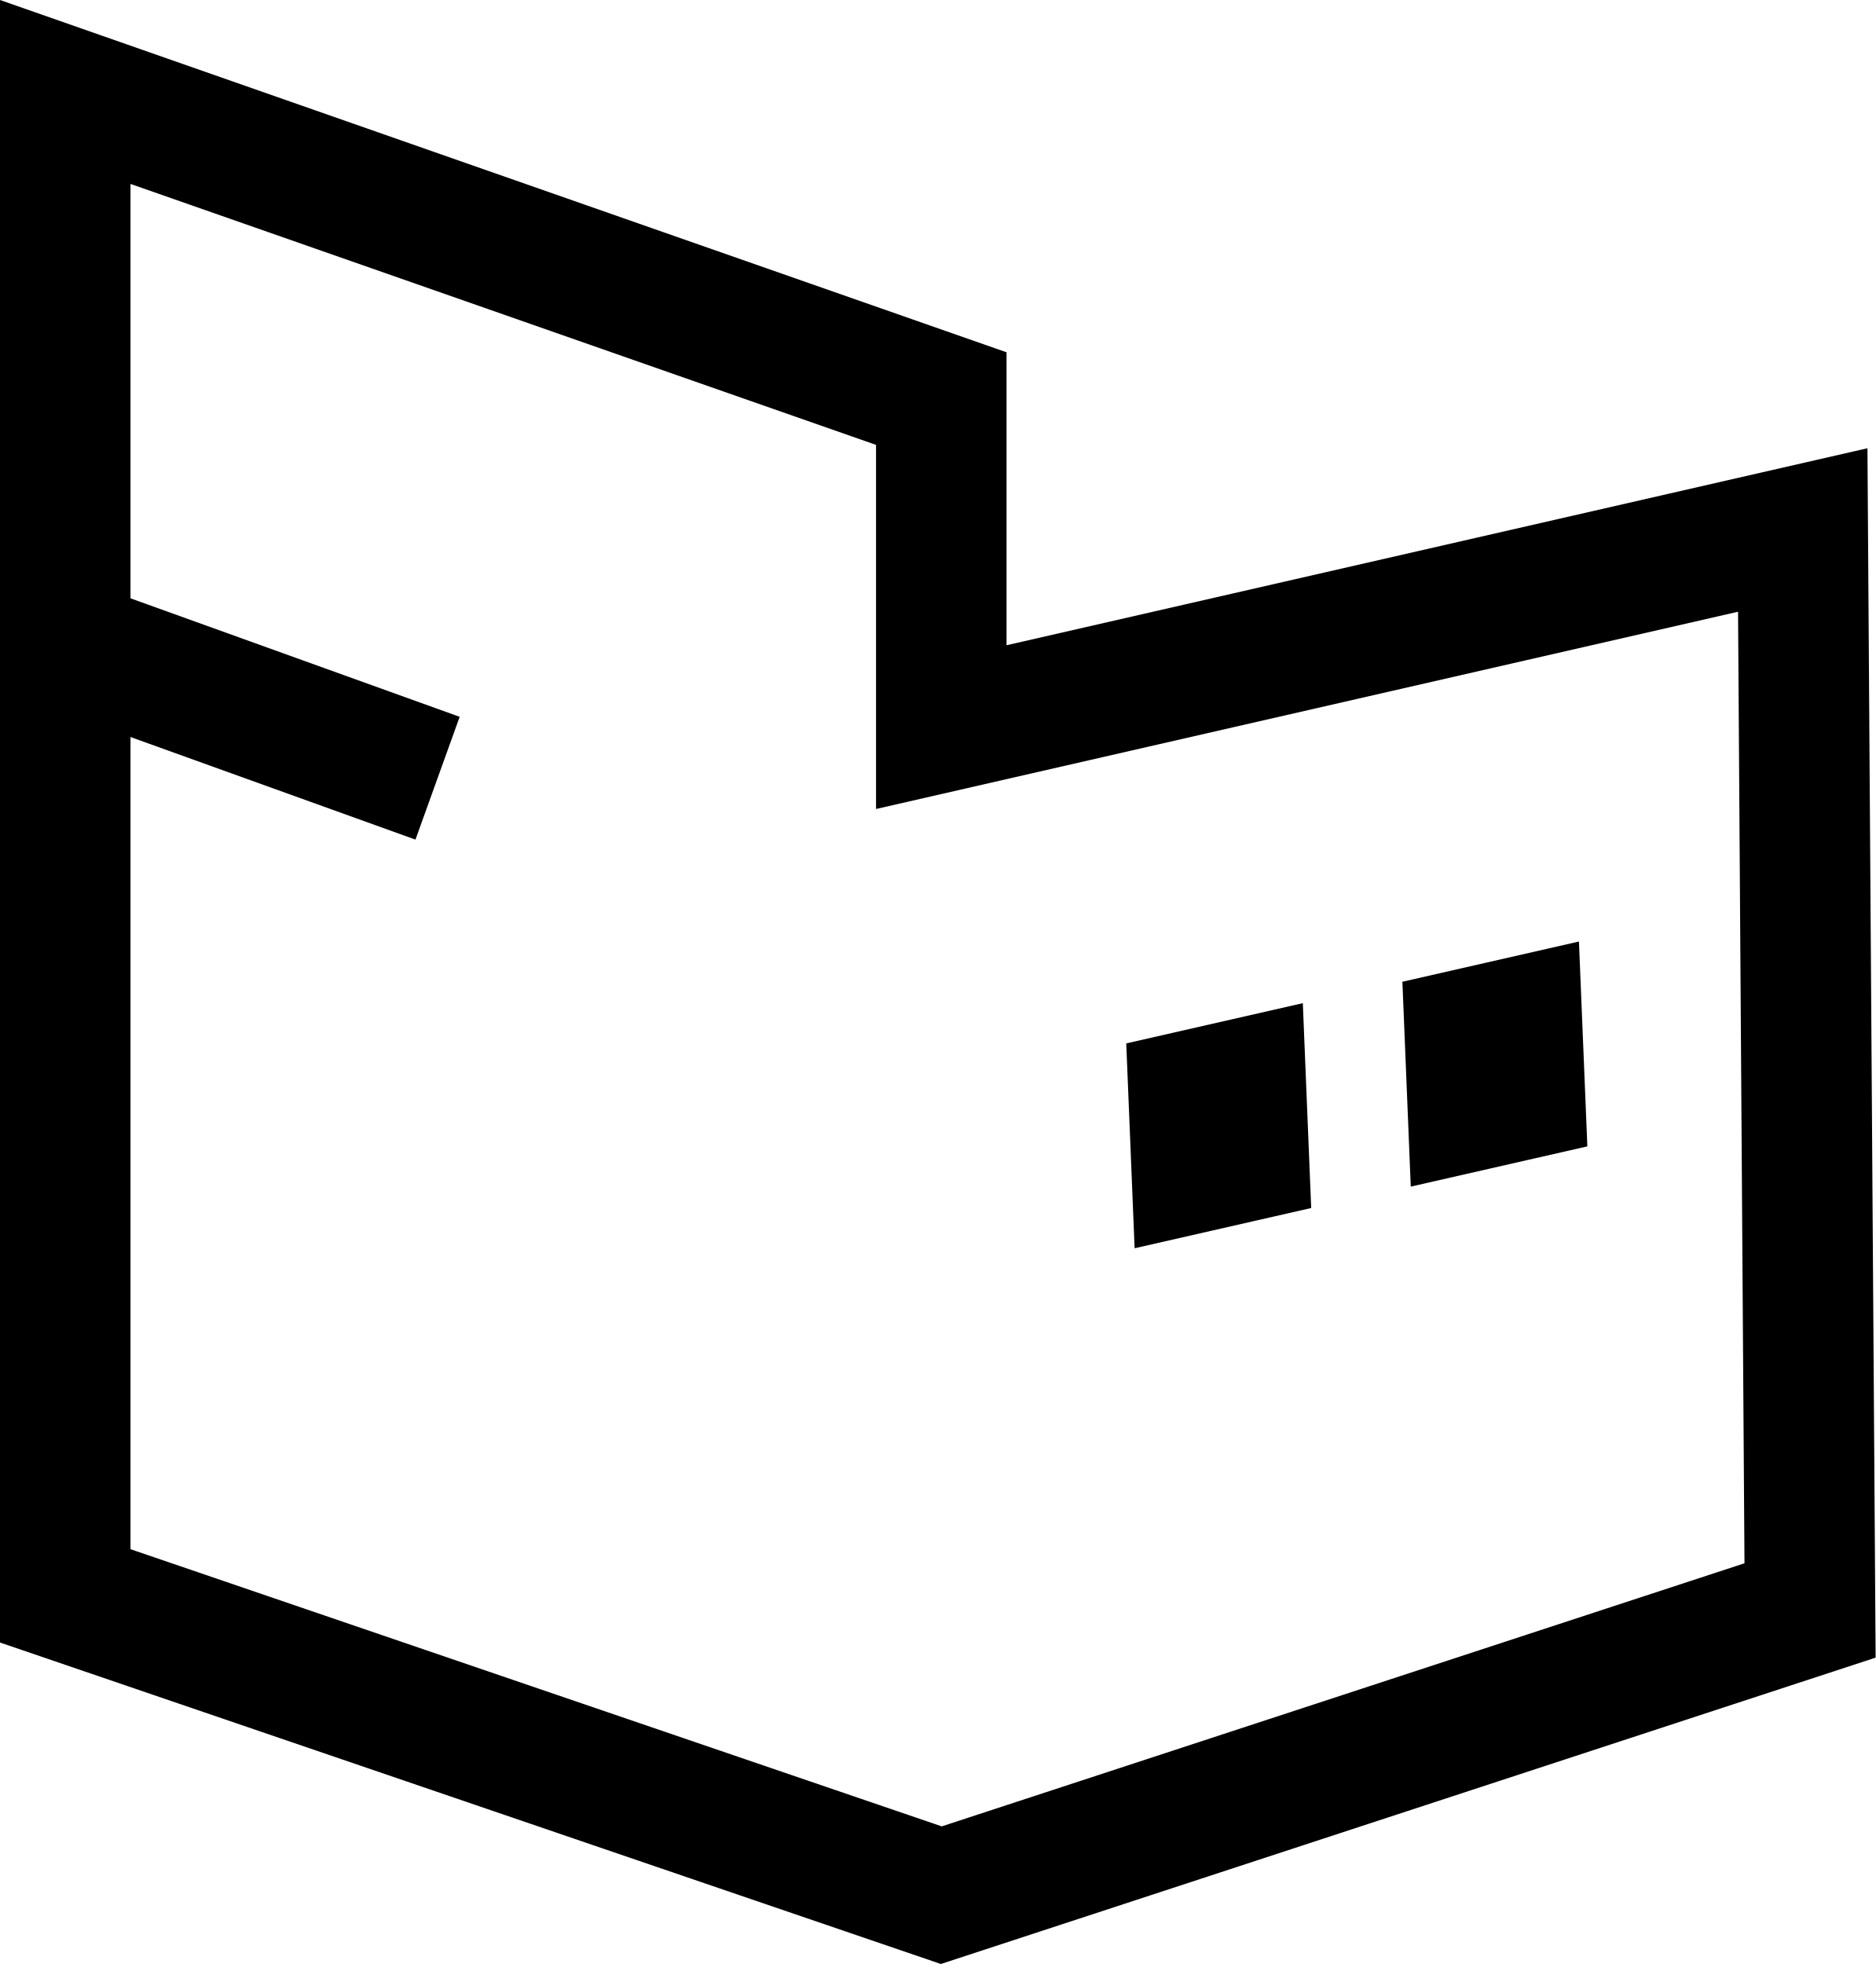
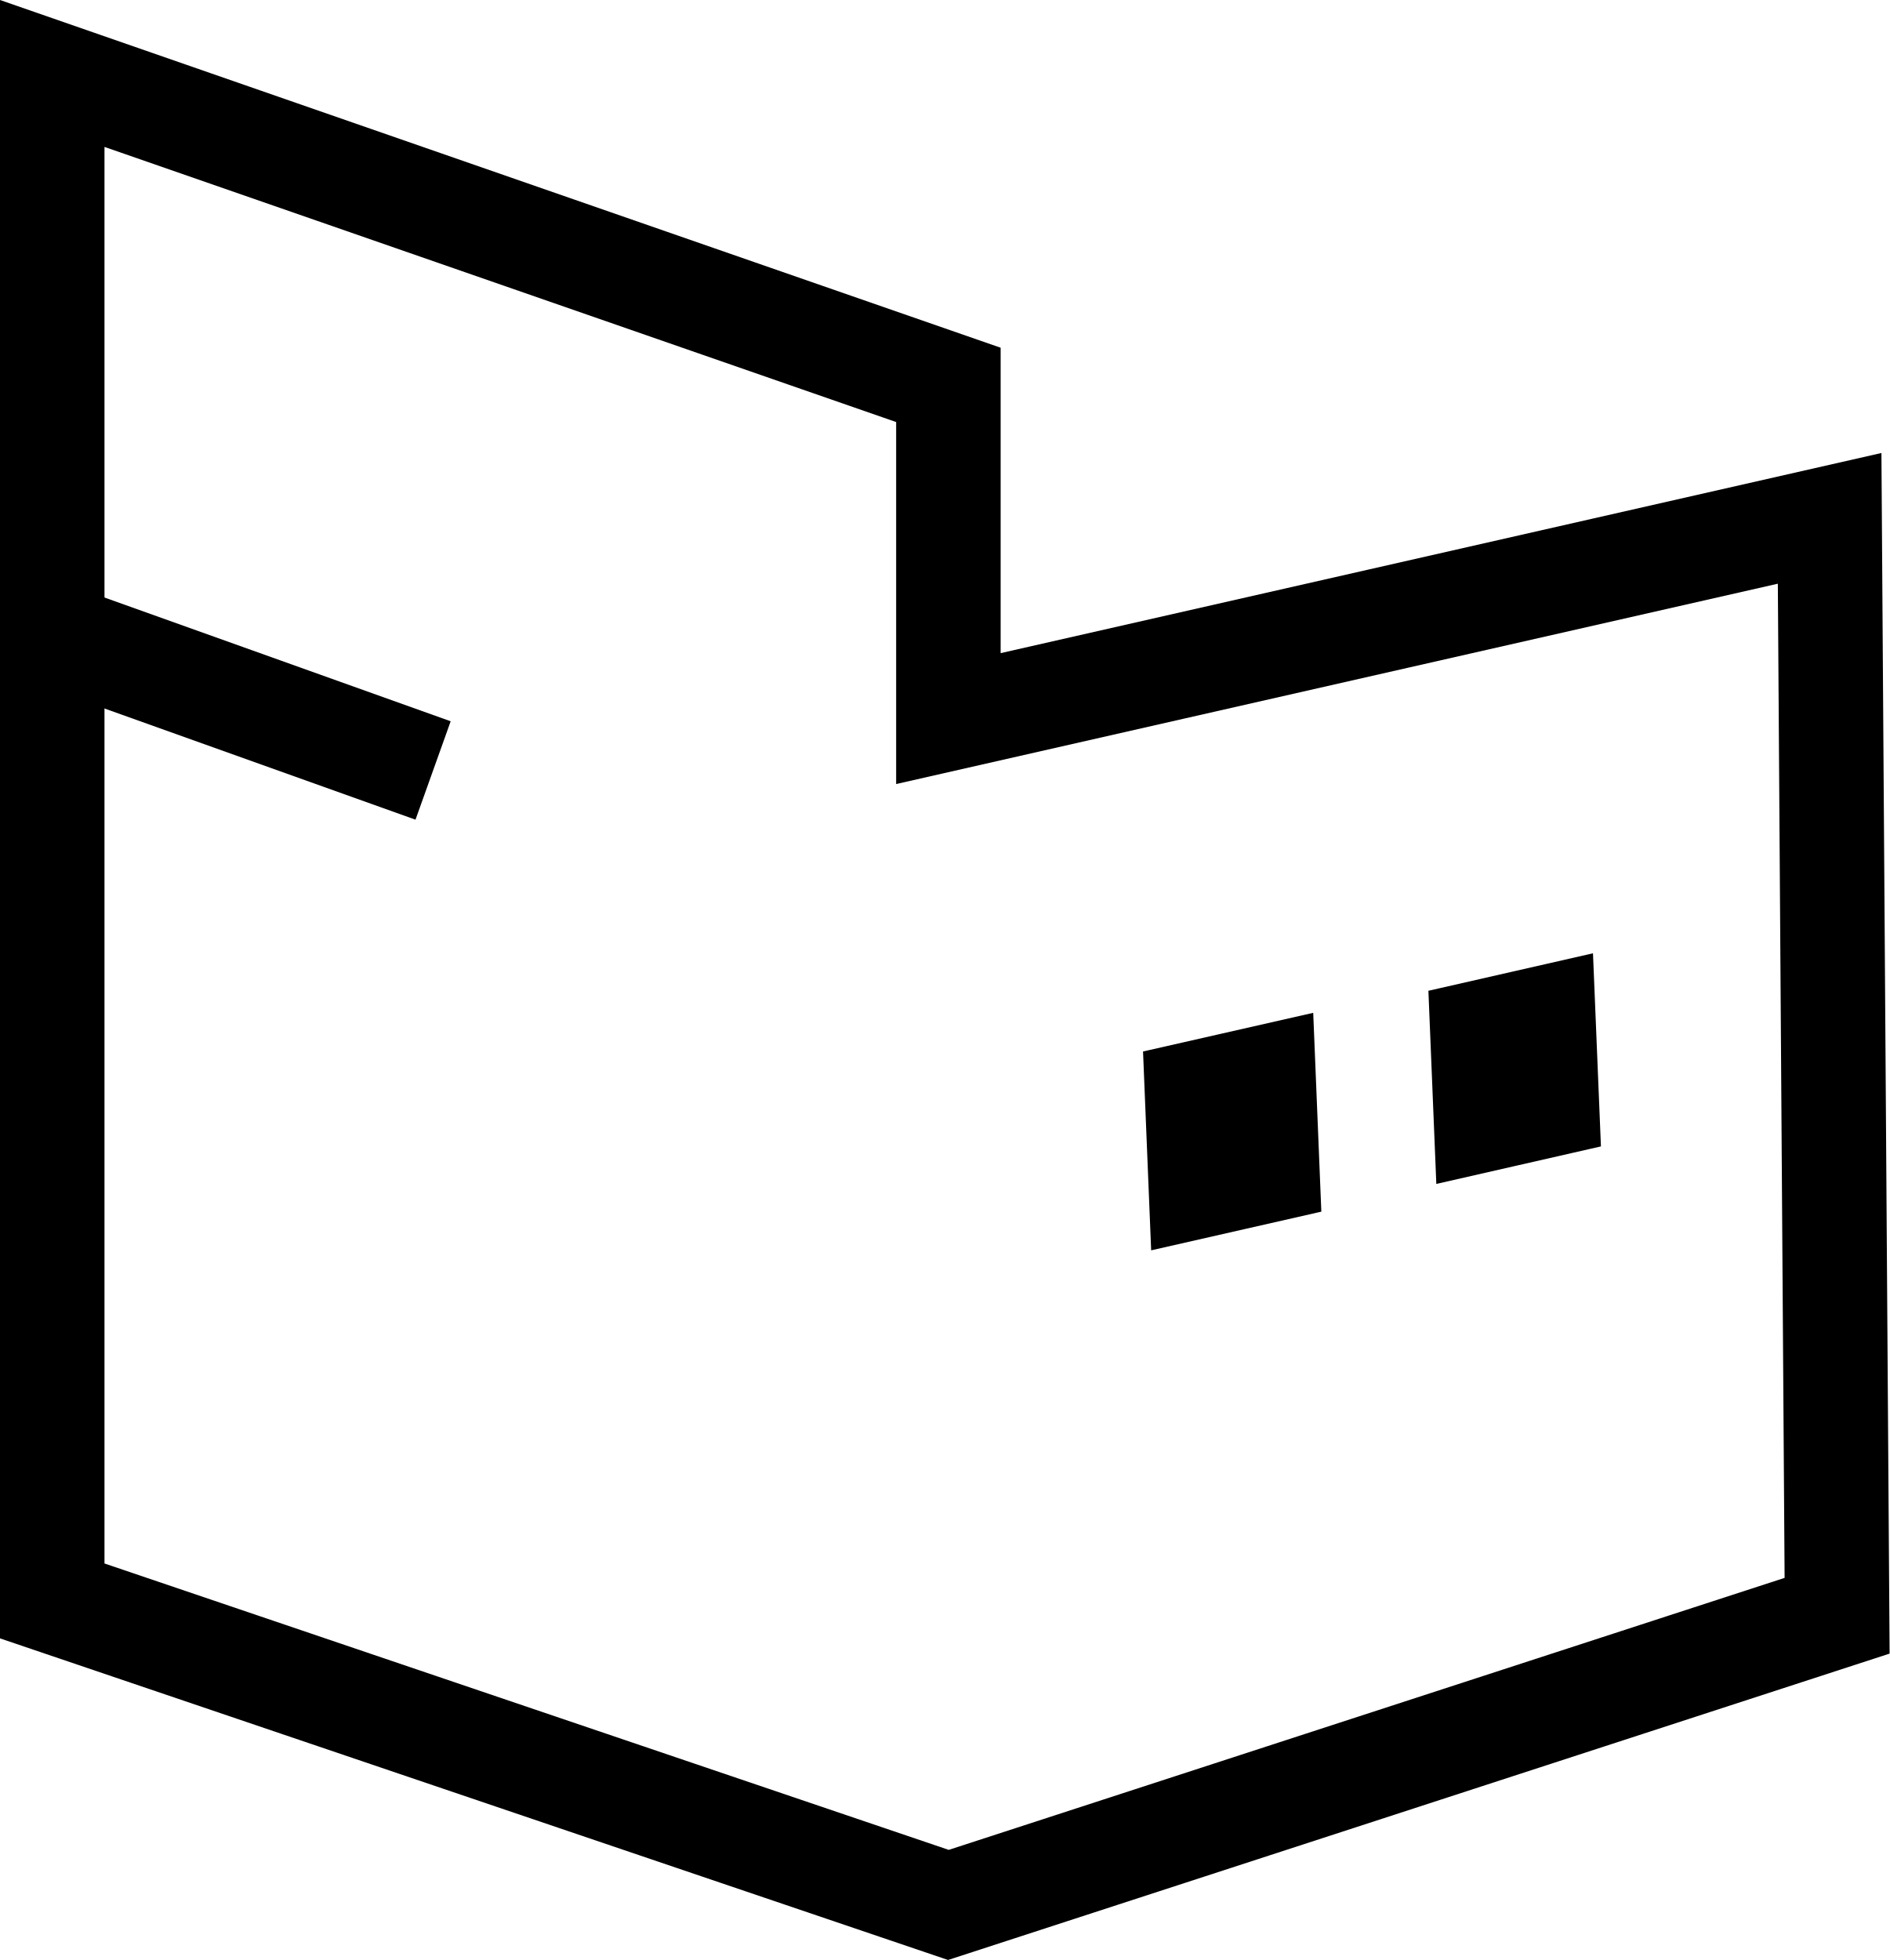
- <svg xmlns="http://www.w3.org/2000/svg" id="Layer_1" data-name="Layer 1" viewBox="0 0 862.31 902.94">
+ <svg xmlns="http://www.w3.org/2000/svg" id="Layer_1" data-name="Layer 1" viewBox="0 0 723.41 750.27">
  <defs>
-     <style>.cls-1{fill:none;stroke-width:60px;}.cls-1,.cls-2{stroke:#000;stroke-miterlimit:10;}.cls-2{stroke-width:20px;}</style>
+     <style>.cls-1,.cls-3,.cls-5,.cls-7{fill:none;}.cls-2{clip-path:url(#clip-path);}.cls-3,.cls-5,.cls-7{stroke:#000;stroke-miterlimit:5.43;}.cls-3{stroke-width:40px;}.cls-4{clip-path:url(#clip-path-2);}.cls-5{stroke-width:10.85px;}.cls-6{clip-path:url(#clip-path-3);}.cls-7{stroke-width:13px;}</style>
+     <clipPath id="clip-path" transform="translate(-38.43 -51.45)">
+       <rect id="SVGID" class="cls-1" x="32.87" y="43.82" width="734.54" height="763.58" />
+     </clipPath>
+     <clipPath id="clip-path-2" transform="translate(-38.43 -51.45)">
+       <rect id="SVGID-2" data-name="SVGID" class="cls-1" x="348.64" y="180.2" width="418.76" height="558.75" />
+     </clipPath>
+     <clipPath id="clip-path-3" transform="translate(-38.43 -51.45)">
+       <rect id="SVGID-3" data-name="SVGID" class="cls-1" x="239.82" y="205.31" width="527.58" height="558.75" />
+     </clipPath>
  </defs>
-   <polygon class="cls-1" points="30 42.28 432.76 183.25 432.76 334.29 828.81 243.66 832.17 740.4 432.76 871.3 30 733.69 30 42.28" />
-   <line class="cls-1" x1="33.36" y1="297.37" x2="201.17" y2="357.78" />
-   <polygon class="cls-2" points="719.45 519.14 658.1 533.12 655.08 459.26 716.42 445.28 719.45 519.14" />
-   <polygon class="cls-2" points="592.49 547.48 531.14 561.46 528.12 487.6 589.47 473.62 592.49 547.48" />
+   <g class="cls-2">
+     <path class="cls-3" d="M58.43,79.57,401.51,198.78V326.52l337.37-76.65,2.86,420.07L401.51,780.64,58.43,664.27Z" transform="translate(-38.43 -51.45)" />
+     <path class="cls-3" d="M61.29,295.29l142.94,51.09" transform="translate(-38.43 -51.45)" />
+   </g>
+   <path d="M645.72,486l-52.26,11.91L590.88,435l52.25-11.9Z" transform="translate(-38.43 -51.45)" />
+   <g class="cls-4">
+     <path class="cls-5" d="M645.72,486l-52.26,11.91L590.88,435l52.25-11.9Z" transform="translate(-38.43 -51.45)" />
+   </g>
+   <path d="M537.57,510.12,485.31,522l-2.57-62.91L535,447.22Z" transform="translate(-38.43 -51.45)" />
+   <g class="cls-6">
+     <path class="cls-7" d="M537.57,510.12,485.31,522l-2.57-62.91L535,447.22Z" transform="translate(-38.43 -51.45)" />
+   </g>
</svg>
